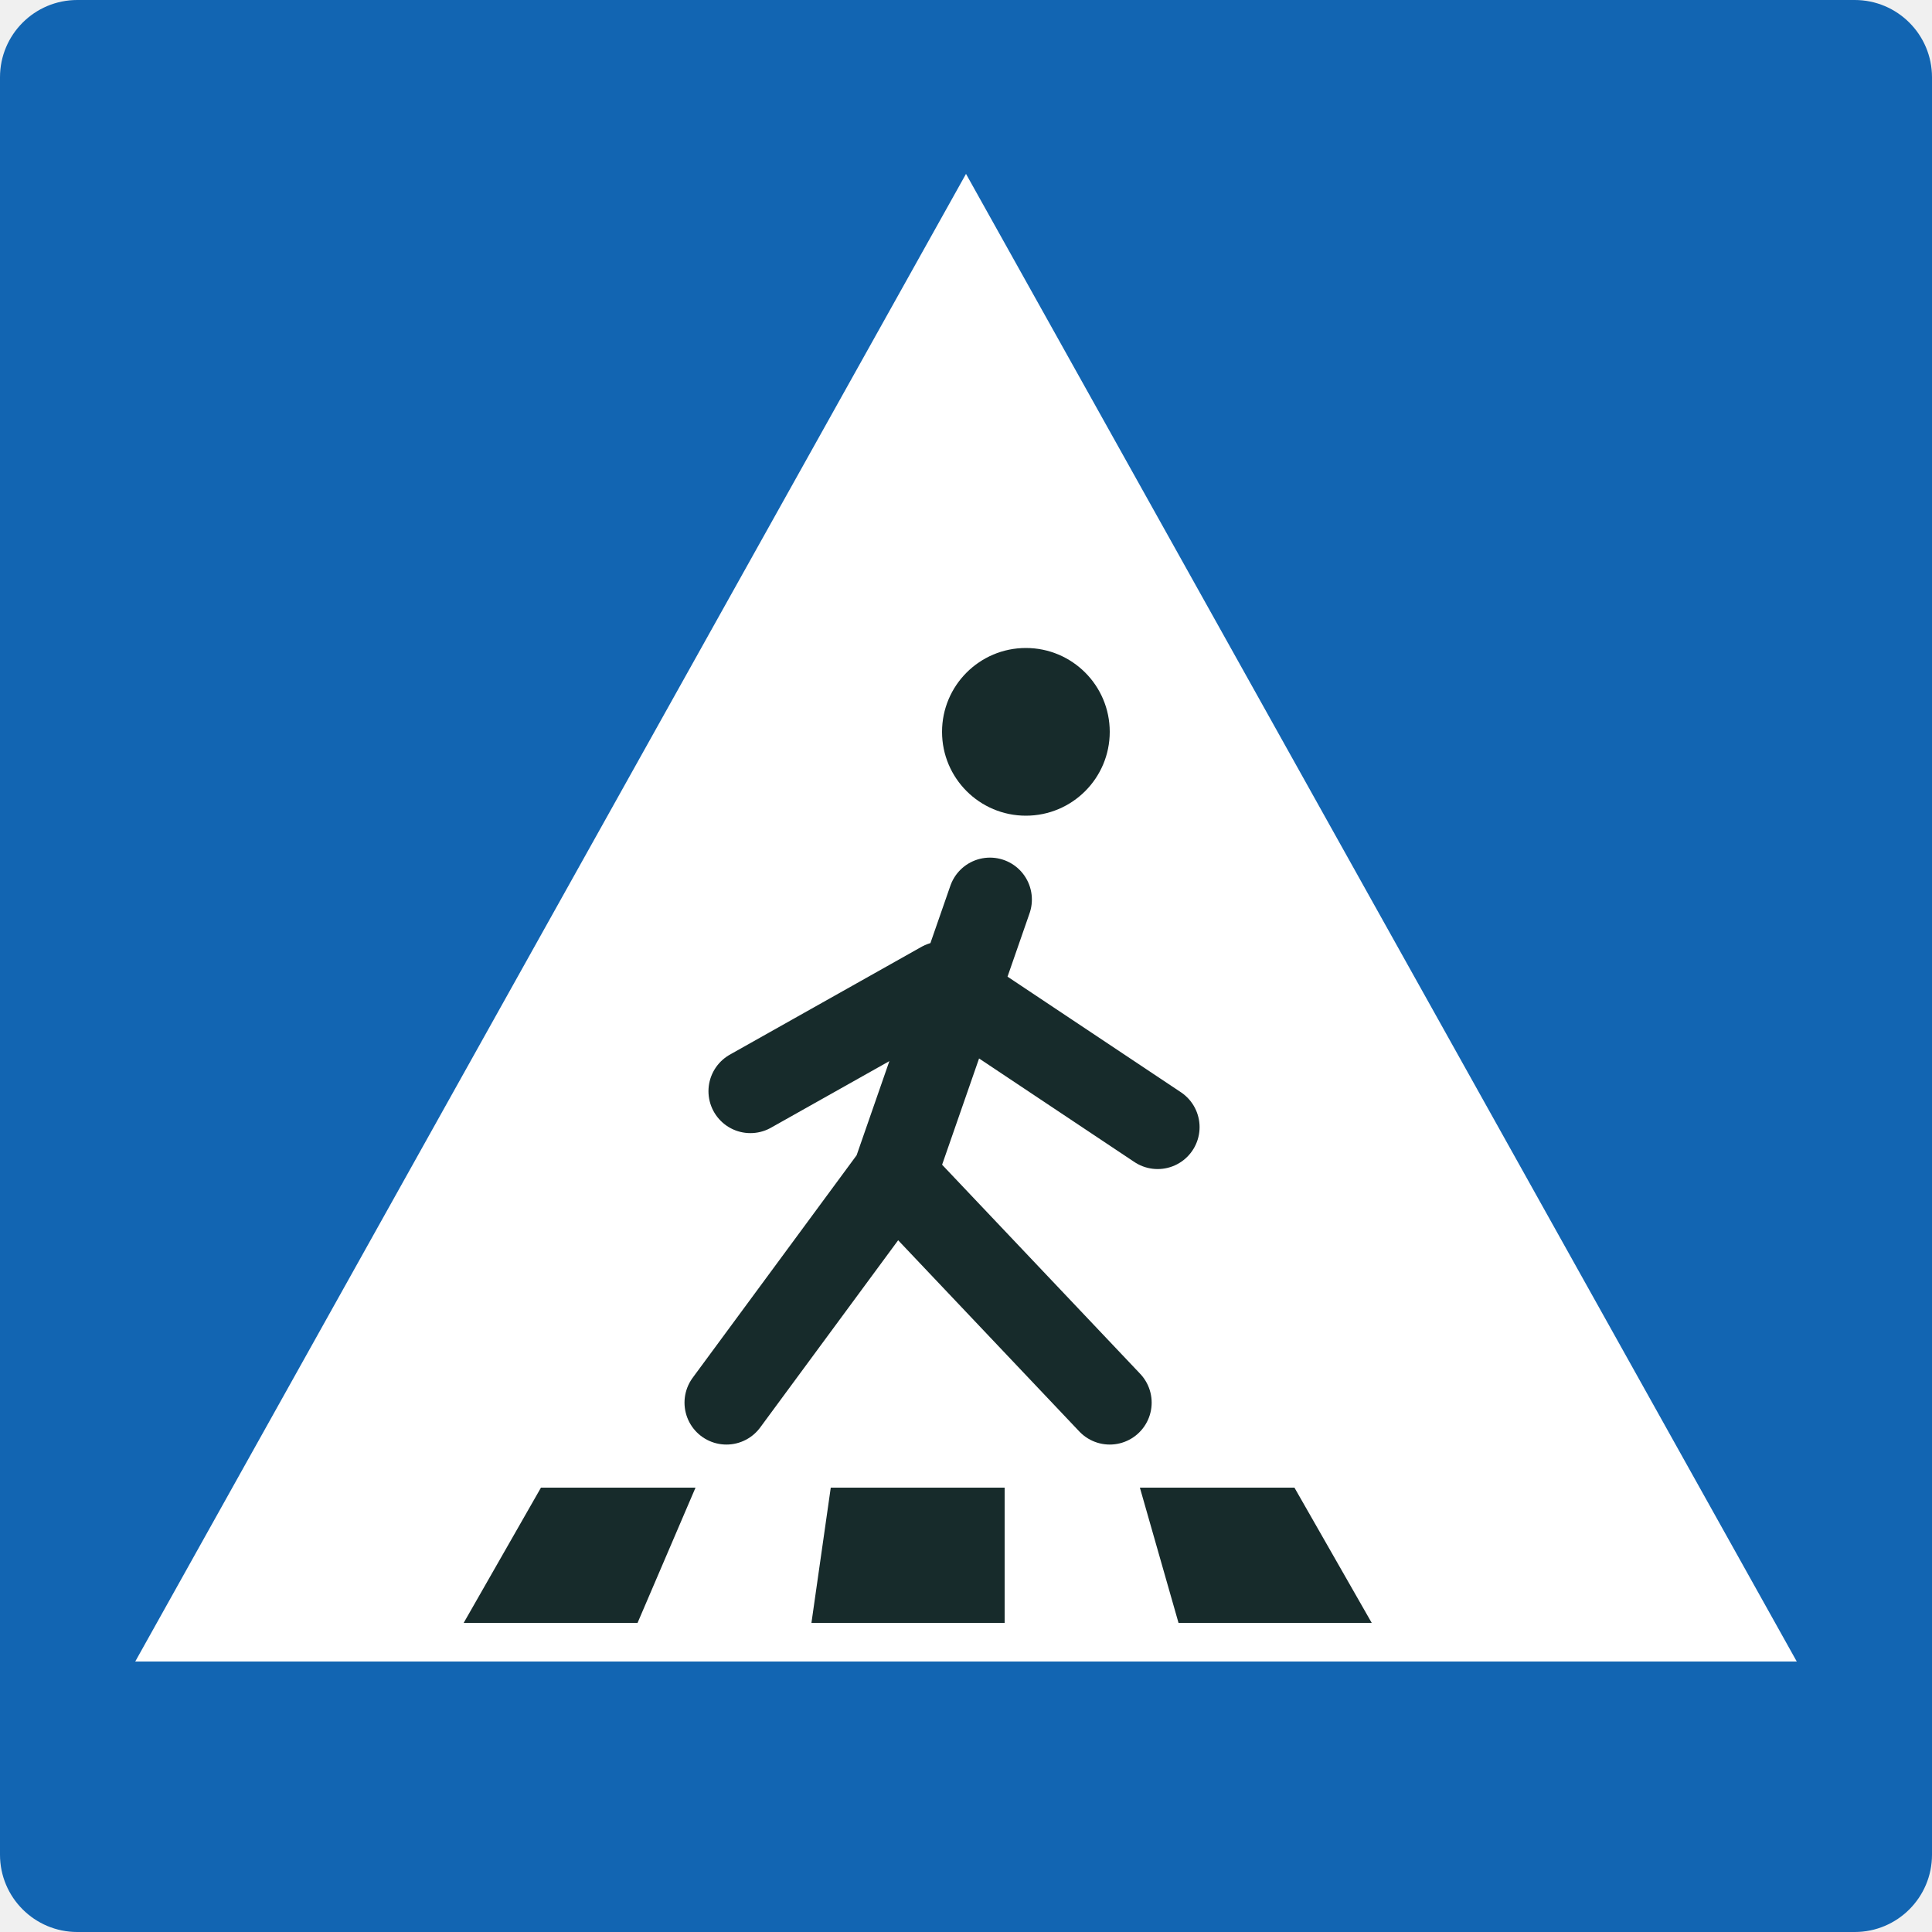
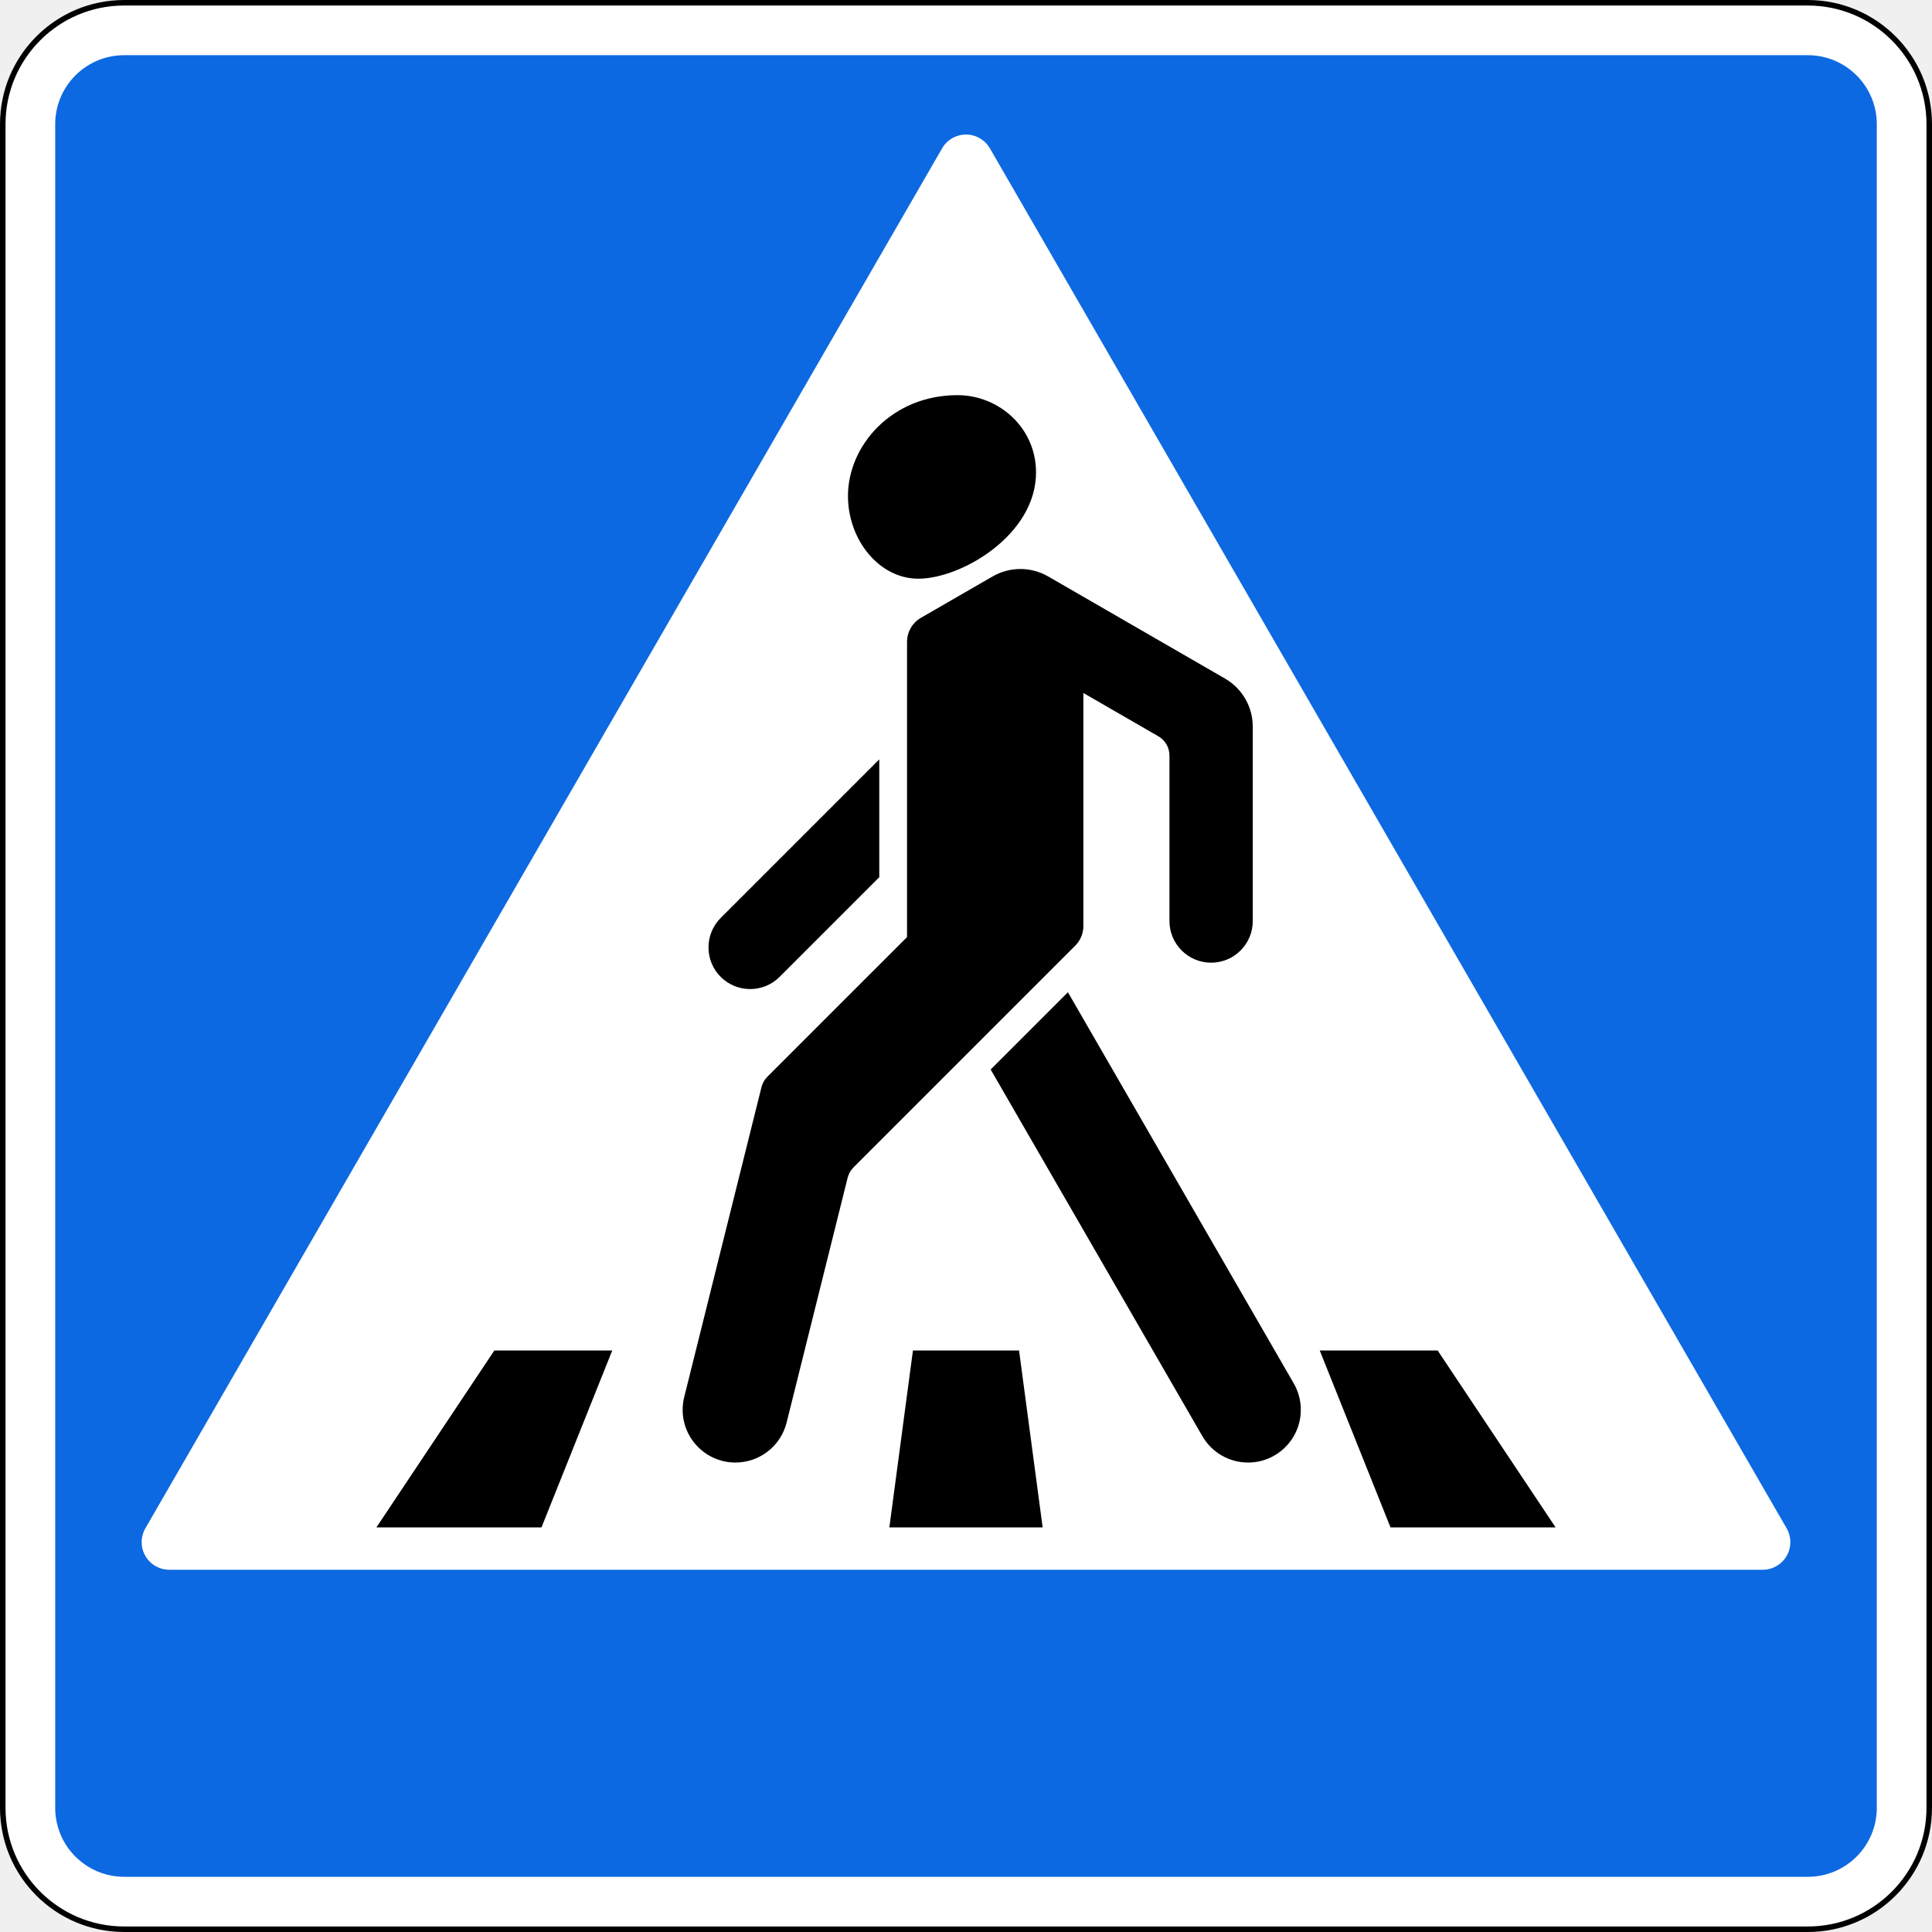
- <svg xmlns="http://www.w3.org/2000/svg" viewBox="0 0 100 100">
-   <rect width="100" height="100" rx="4" fill="#1265b2" />
-   <path d="m50 9 43 77H7z" fill="white" />
-   <g transform="translate(19 23) scale(.62)">
-     <g stroke="#172b2b" stroke-width="7" stroke-linecap="round" fill="none">
-       <path d="m52 38-8 23-14 19m14-19 18 19M48 45l18 12M48 45 32 54" />
-     </g>
-     <circle cx="55" cy="24" r="7" fill="#172b2b" />
-   </g>
-   <path d="m24 84 4-7h8l-3 7m9 0 1-7h9v7m9 0-2-7h8l4 7" fill="#172b2b" />
+ <svg xmlns="http://www.w3.org/2000/svg" width="700" height="700" version="1.1">
+   <rect style="fill:#ffffff;" x="0" y="0" width="700" height="700" rx="45" ry="45" />
+   <rect style="fill:none;stroke:#000000;stroke-width:2px;" x="1" y="1" width="698" height="698" rx="44" ry="44" />
+   <path style="fill:#0d69e1;" d="m 20,655 c 0,13.807 11.193,25 25,25 l 610,0 c 13.807,0 25,-11.193 25,-25 l 0,-610 c 0,-13.807 -11.193,-25 -25,-25 l -610,0 c -13.807,0 -25,11.193 -25,25 z m 31.325,-96.250 c 0,-1.755 0.462,-3.480 1.340,-5 l 288.675,-500 c 1.786,-3.094 5.088,-5 8.660,-5 c 3.573,0 6.874,1.906 8.660,5 l 288.675,500 c 0.878,1.520 1.340,3.245 1.340,5 c 0,5.523 -4.477,10 -10,10 l -577.350,0 c -5.523,0 -10,-4.477 -10,-10 z" />
+   <path style="fill:#000000;" d="m 179.103,489.318 l -42.724,64.086 l 59.814,0 l 25.634,-64.086 z" />
+   <path style="fill:#000000;" d="m 330.774,489.318 l -8.544,64.086 l 55.541,0 l -8.544,-64.086 z" />
+   <path style="fill:#000000;" d="m 478.173,489.318 l 25.634,64.086 l 59.814,0 l -42.724,-64.086 z" />
+   <path style="fill:#000000;" d="m 285.007,515.413 c -2.124,8.516 -9.773,14.492 -18.549,14.492 c -10.558,0 -19.118,-8.560 -19.118,-19.118 c 0,-1.559 0.191,-3.112 0.569,-4.624 l 27.996,-112.288 c 0.353,-1.418 1.086,-2.711 2.119,-3.744 l 50.614,-50.614 l 0,-106.953 c 0,-3.598 1.917,-6.913 5.030,-8.717 l 25.974,-14.995 c 6.226,-3.588 13.897,-3.588 20.123,0 l 64.076,37.002 c 6.227,3.588 10.061,10.238 10.061,17.422 l 0,70.431 c 0,8.334 -6.756,15.092 -15.092,15.092 c -8.335,0 -15.093,-6.757 -15.093,-15.092 l 0,-59.967 c 0,-2.875 -1.535,-5.533 -4.024,-6.970 l -27.167,-15.688 l 0,84.435 c 0,2.669 -1.060,5.228 -2.947,7.115 l -80.343,80.343 c -1.033,1.033 -1.765,2.326 -2.119,3.744 z" />
+   <path style="fill:#000000;" d="m 386.928,359.513 l -27.989,27.989 l 76.698,132.845 c 3.415,5.914 9.726,9.558 16.556,9.558 c 10.557,0 19.117,-8.560 19.117,-19.118 c 0,-3.356 -0.884,-6.652 -2.562,-9.558 z" />
+   <path style="fill:#000000;" d="m 318.577,317.822 l 0,-42.687 l -57.458,57.458 c -2.831,2.830 -4.421,6.669 -4.421,10.672 c 0,8.335 6.757,15.092 15.093,15.092 c 4.003,0 7.841,-1.589 10.672,-4.420 z" />
+   <path style="fill:#000000;" d="m 307.234,179.703 c 0,15.859 11.266,29.969 25.485,29.969 c 15.640,0 42.656,-15.860 42.656,-38.500 c 0,-16.188 -13.453,-28 -28.438,-28 c -23.843,0 -39.703,18.265 -39.703,36.531 z" />
</svg>
